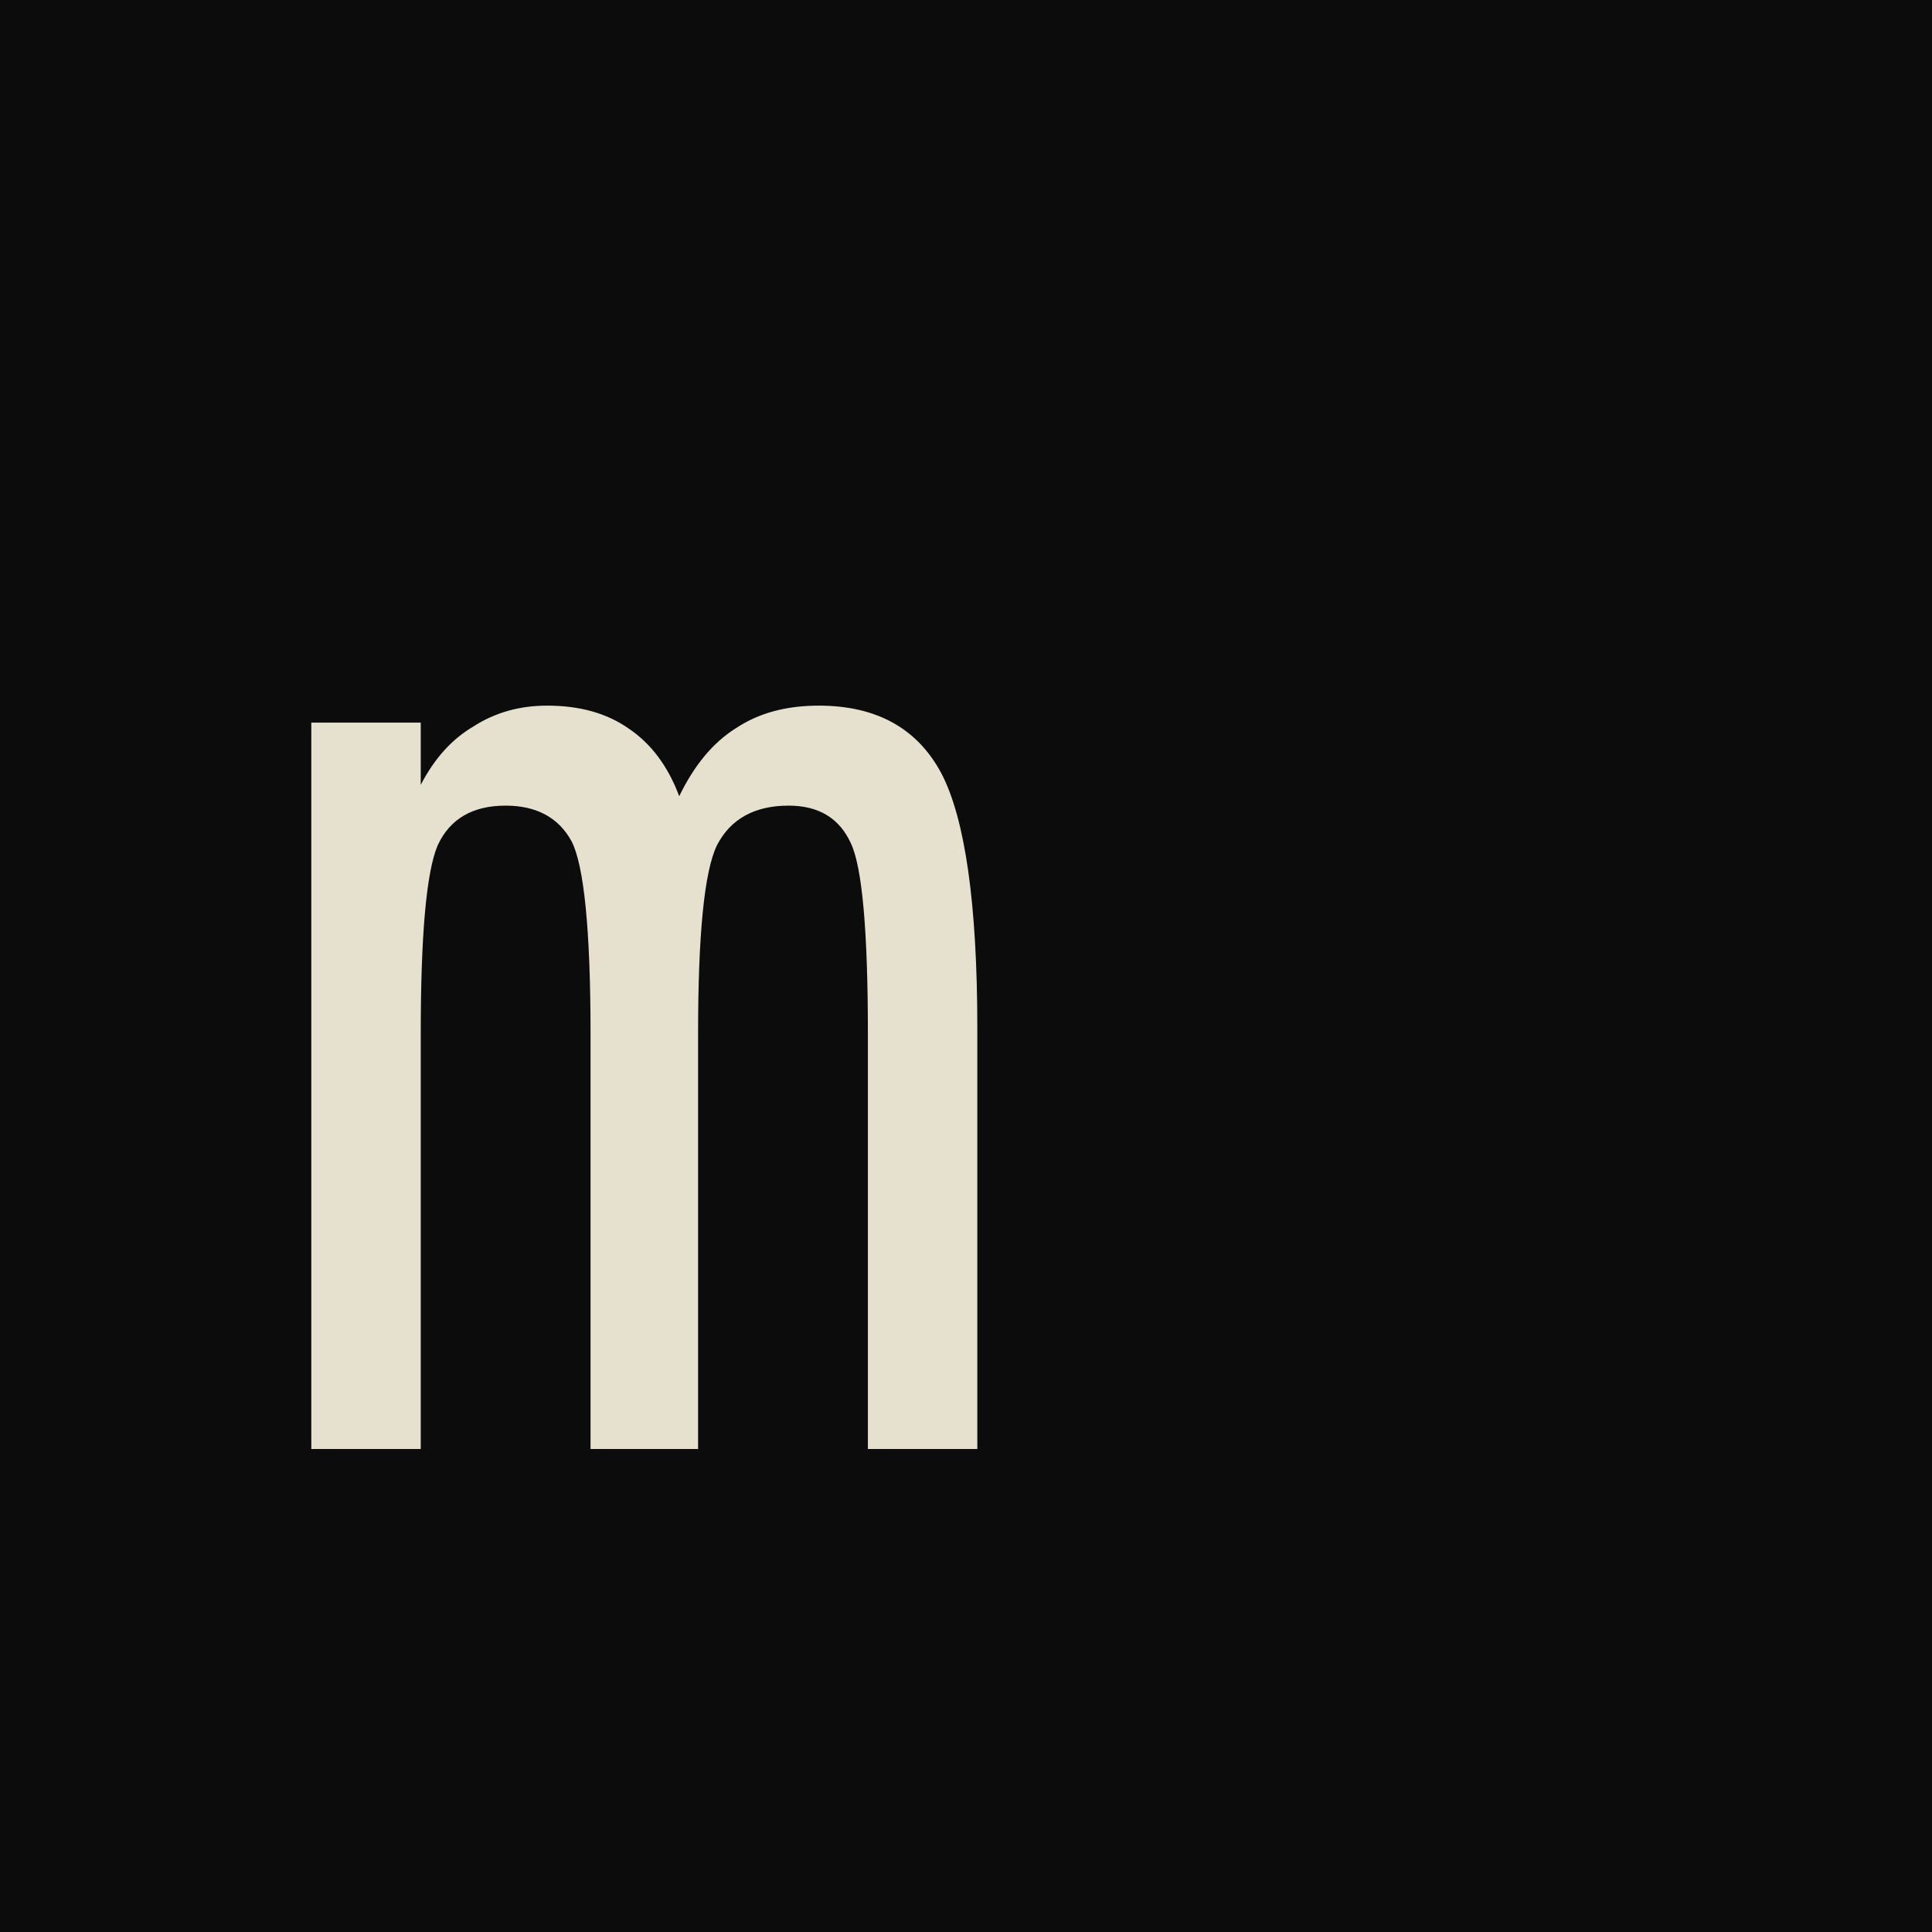
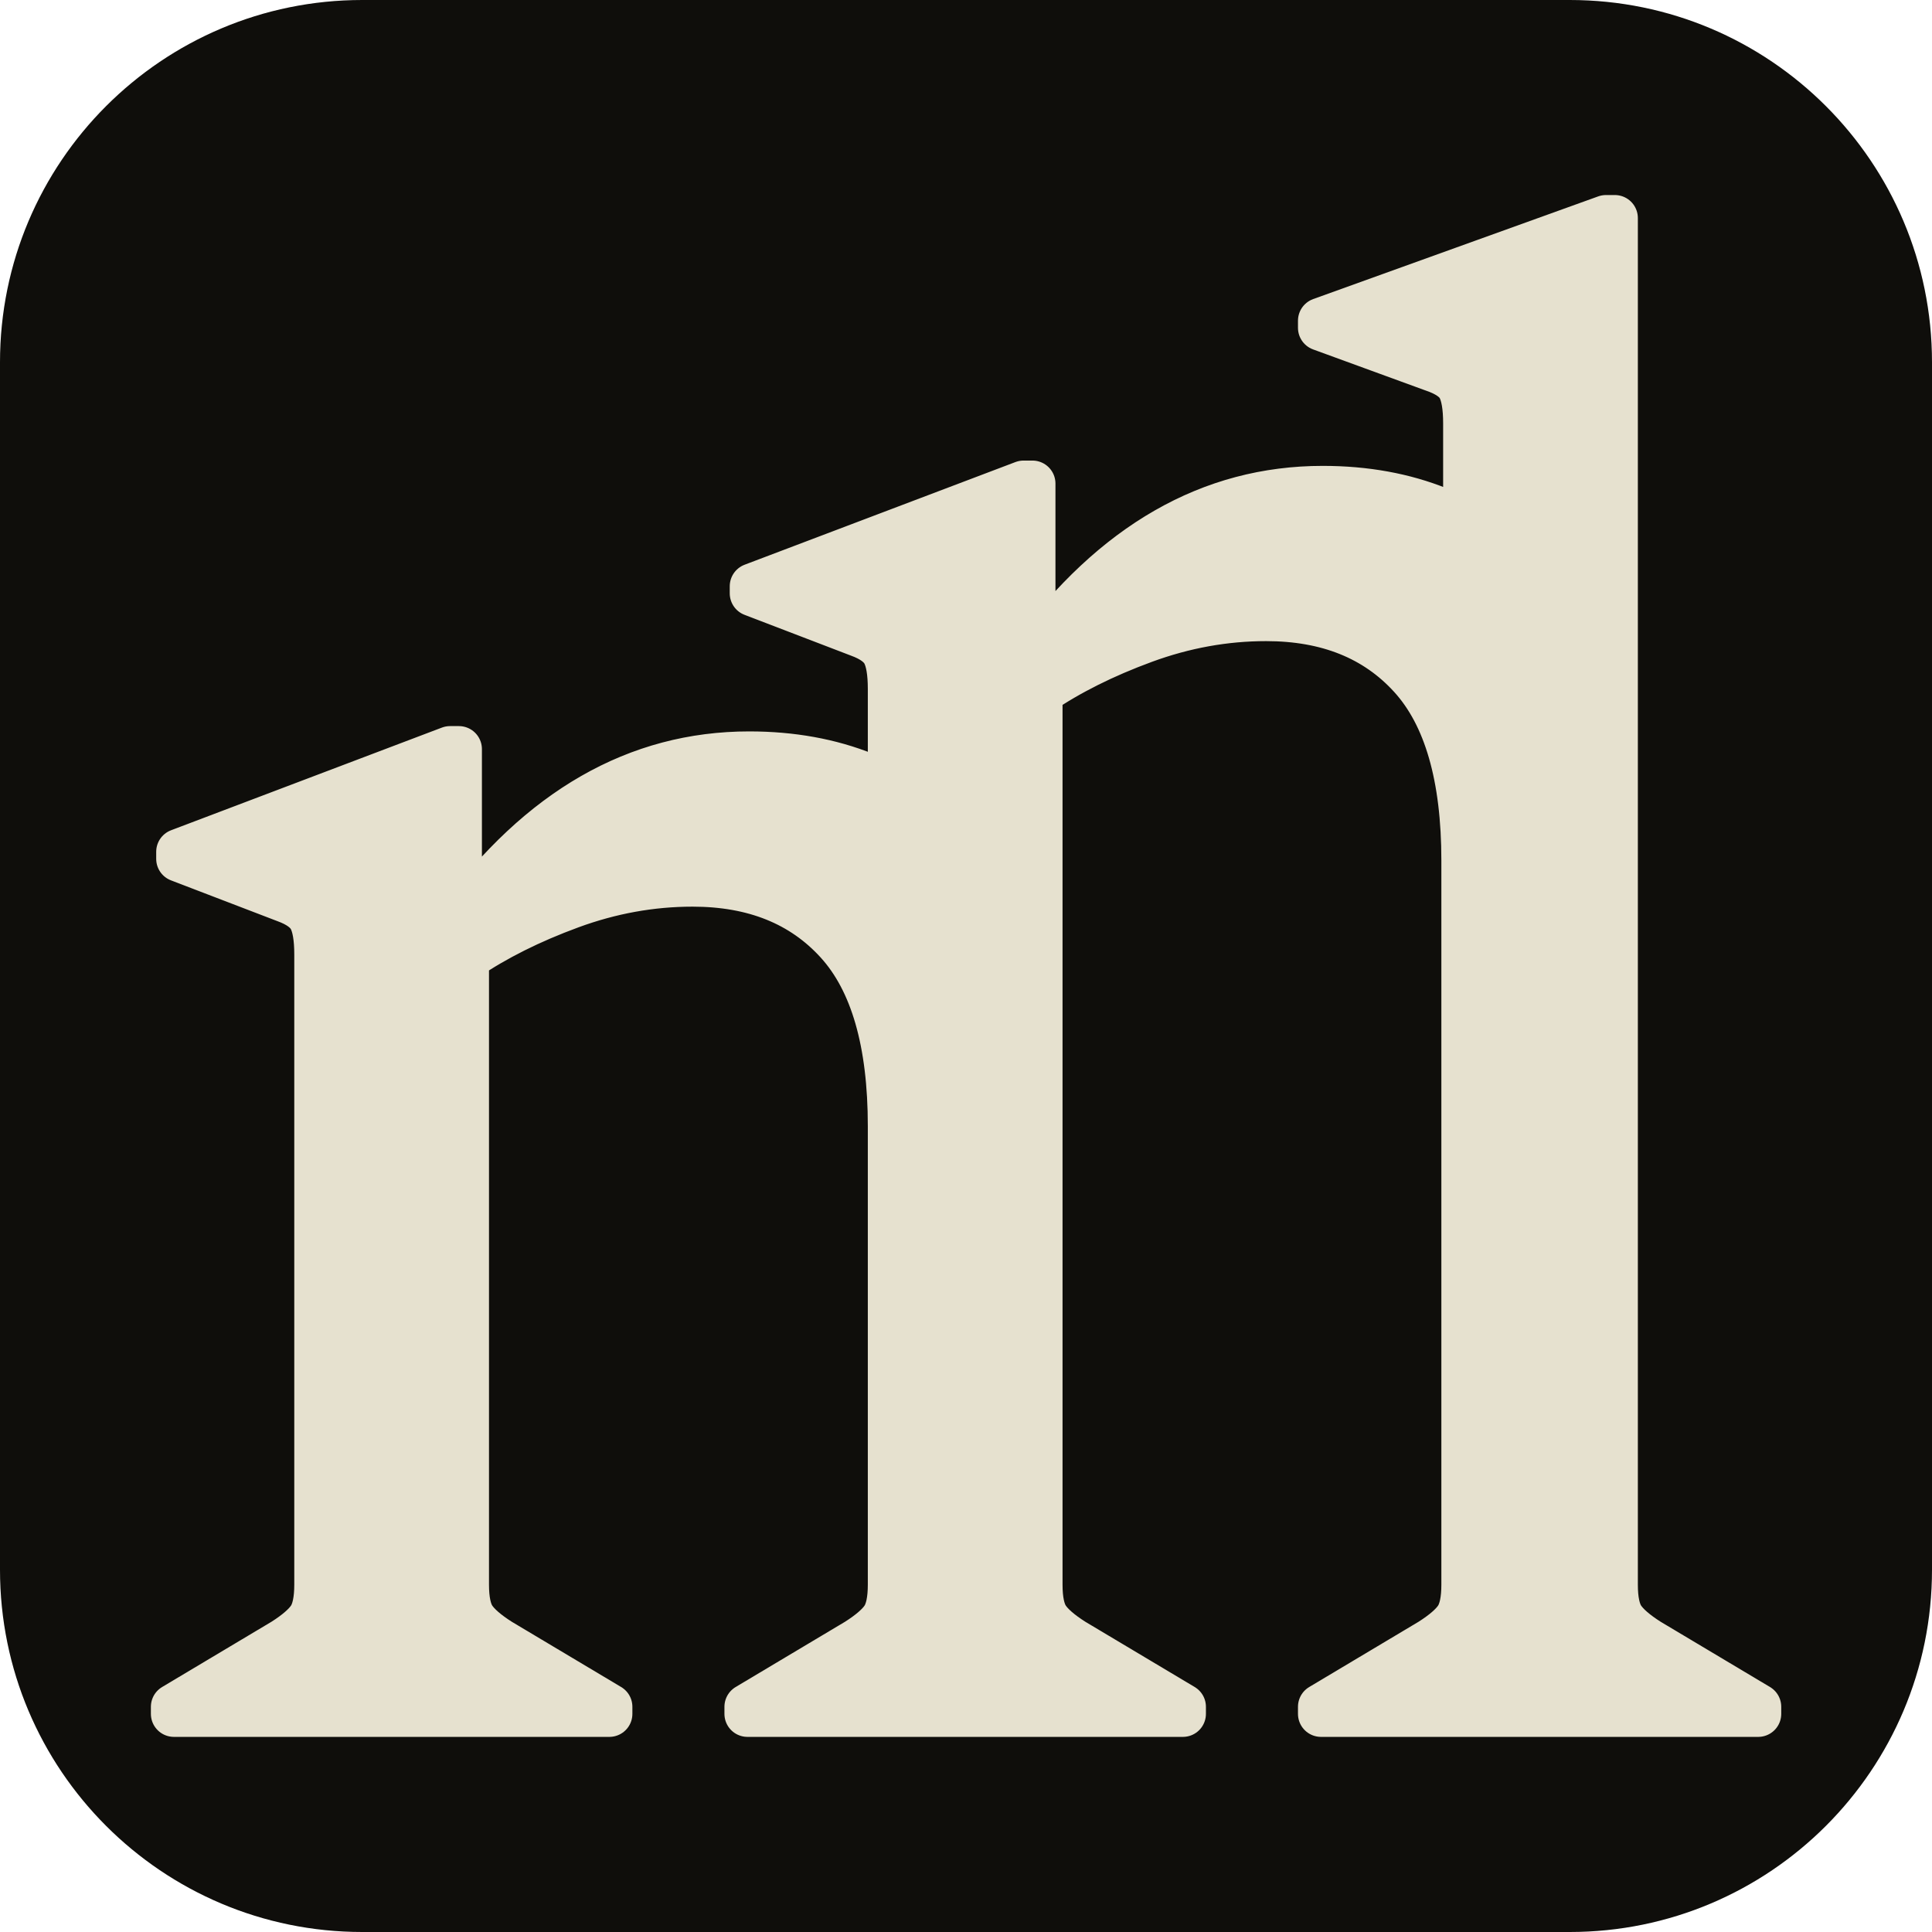
- <svg xmlns="http://www.w3.org/2000/svg" viewBox="0 0 16 16">
-   <rect fill="#0c0c0c" width="16" height="16" />
-   <text x="2" y="12" fill="#e6e1cf" font-size="11" font-family="monospace">m</text>
+ <svg xmlns="http://www.w3.org/2000/svg" viewBox="0 0 32 32">
+   <rect fill="#0f0e0b" width="32" height="32" rx="6" />
+   <path fill="#e6e1cf" stroke="#e6e1cf" stroke-width="26" stroke-linejoin="round" transform="translate(2.206 28.387) scale(0.02932 -0.02932)" d="M23 4L85 41Q96 48 100 54Q104 60 104 73L104 429Q104 443 100.5 449.5Q97 456 86 460L26 483L26 487L179 545L184 545L184 448Q253 542 348 542Q420 542 466 494.5Q512 447 512 366L512 73Q512 60 516 54Q520 48 531 41L593 4L593 0L347 0L347 4L409 41Q420 48 424 54Q428 60 428 73L428 332Q428 403 398 436Q368 469 316 469Q281 469 247 456.5Q213 444 188 427L188 73Q188 60 192 54Q196 48 207 41L269 4L269 0L23 0Z M347 4L409 41Q420 48 424 54Q428 60 428 73L428 579Q428 593 424.5 599.5Q421 606 410 610L350 633L350 637L503 695L508 695L508 598Q577 692 672 692Q744 692 790 644.5Q836 597 836 516L836 73Q836 60 840 54Q844 48 855 41L917 4L917 0L671 0L671 4L733 41Q744 48 748 54Q752 60 752 73L752 482Q752 553 722 586Q692 619 640 619Q605 619 571 606.5Q537 594 512 577L512 73Q512 60 516 54Q520 48 531 41L593 4L593 0L347 0Z M672 4L734 41Q745 48 749 54Q753 60 753 73L753 729Q753 743 749.5 749.5Q746 756 734 760L671 783L671 787L832 845L837 845L837 73Q837 60 841 54Q845 48 856 41L918 4L918 0L672 0Z" />
</svg>
